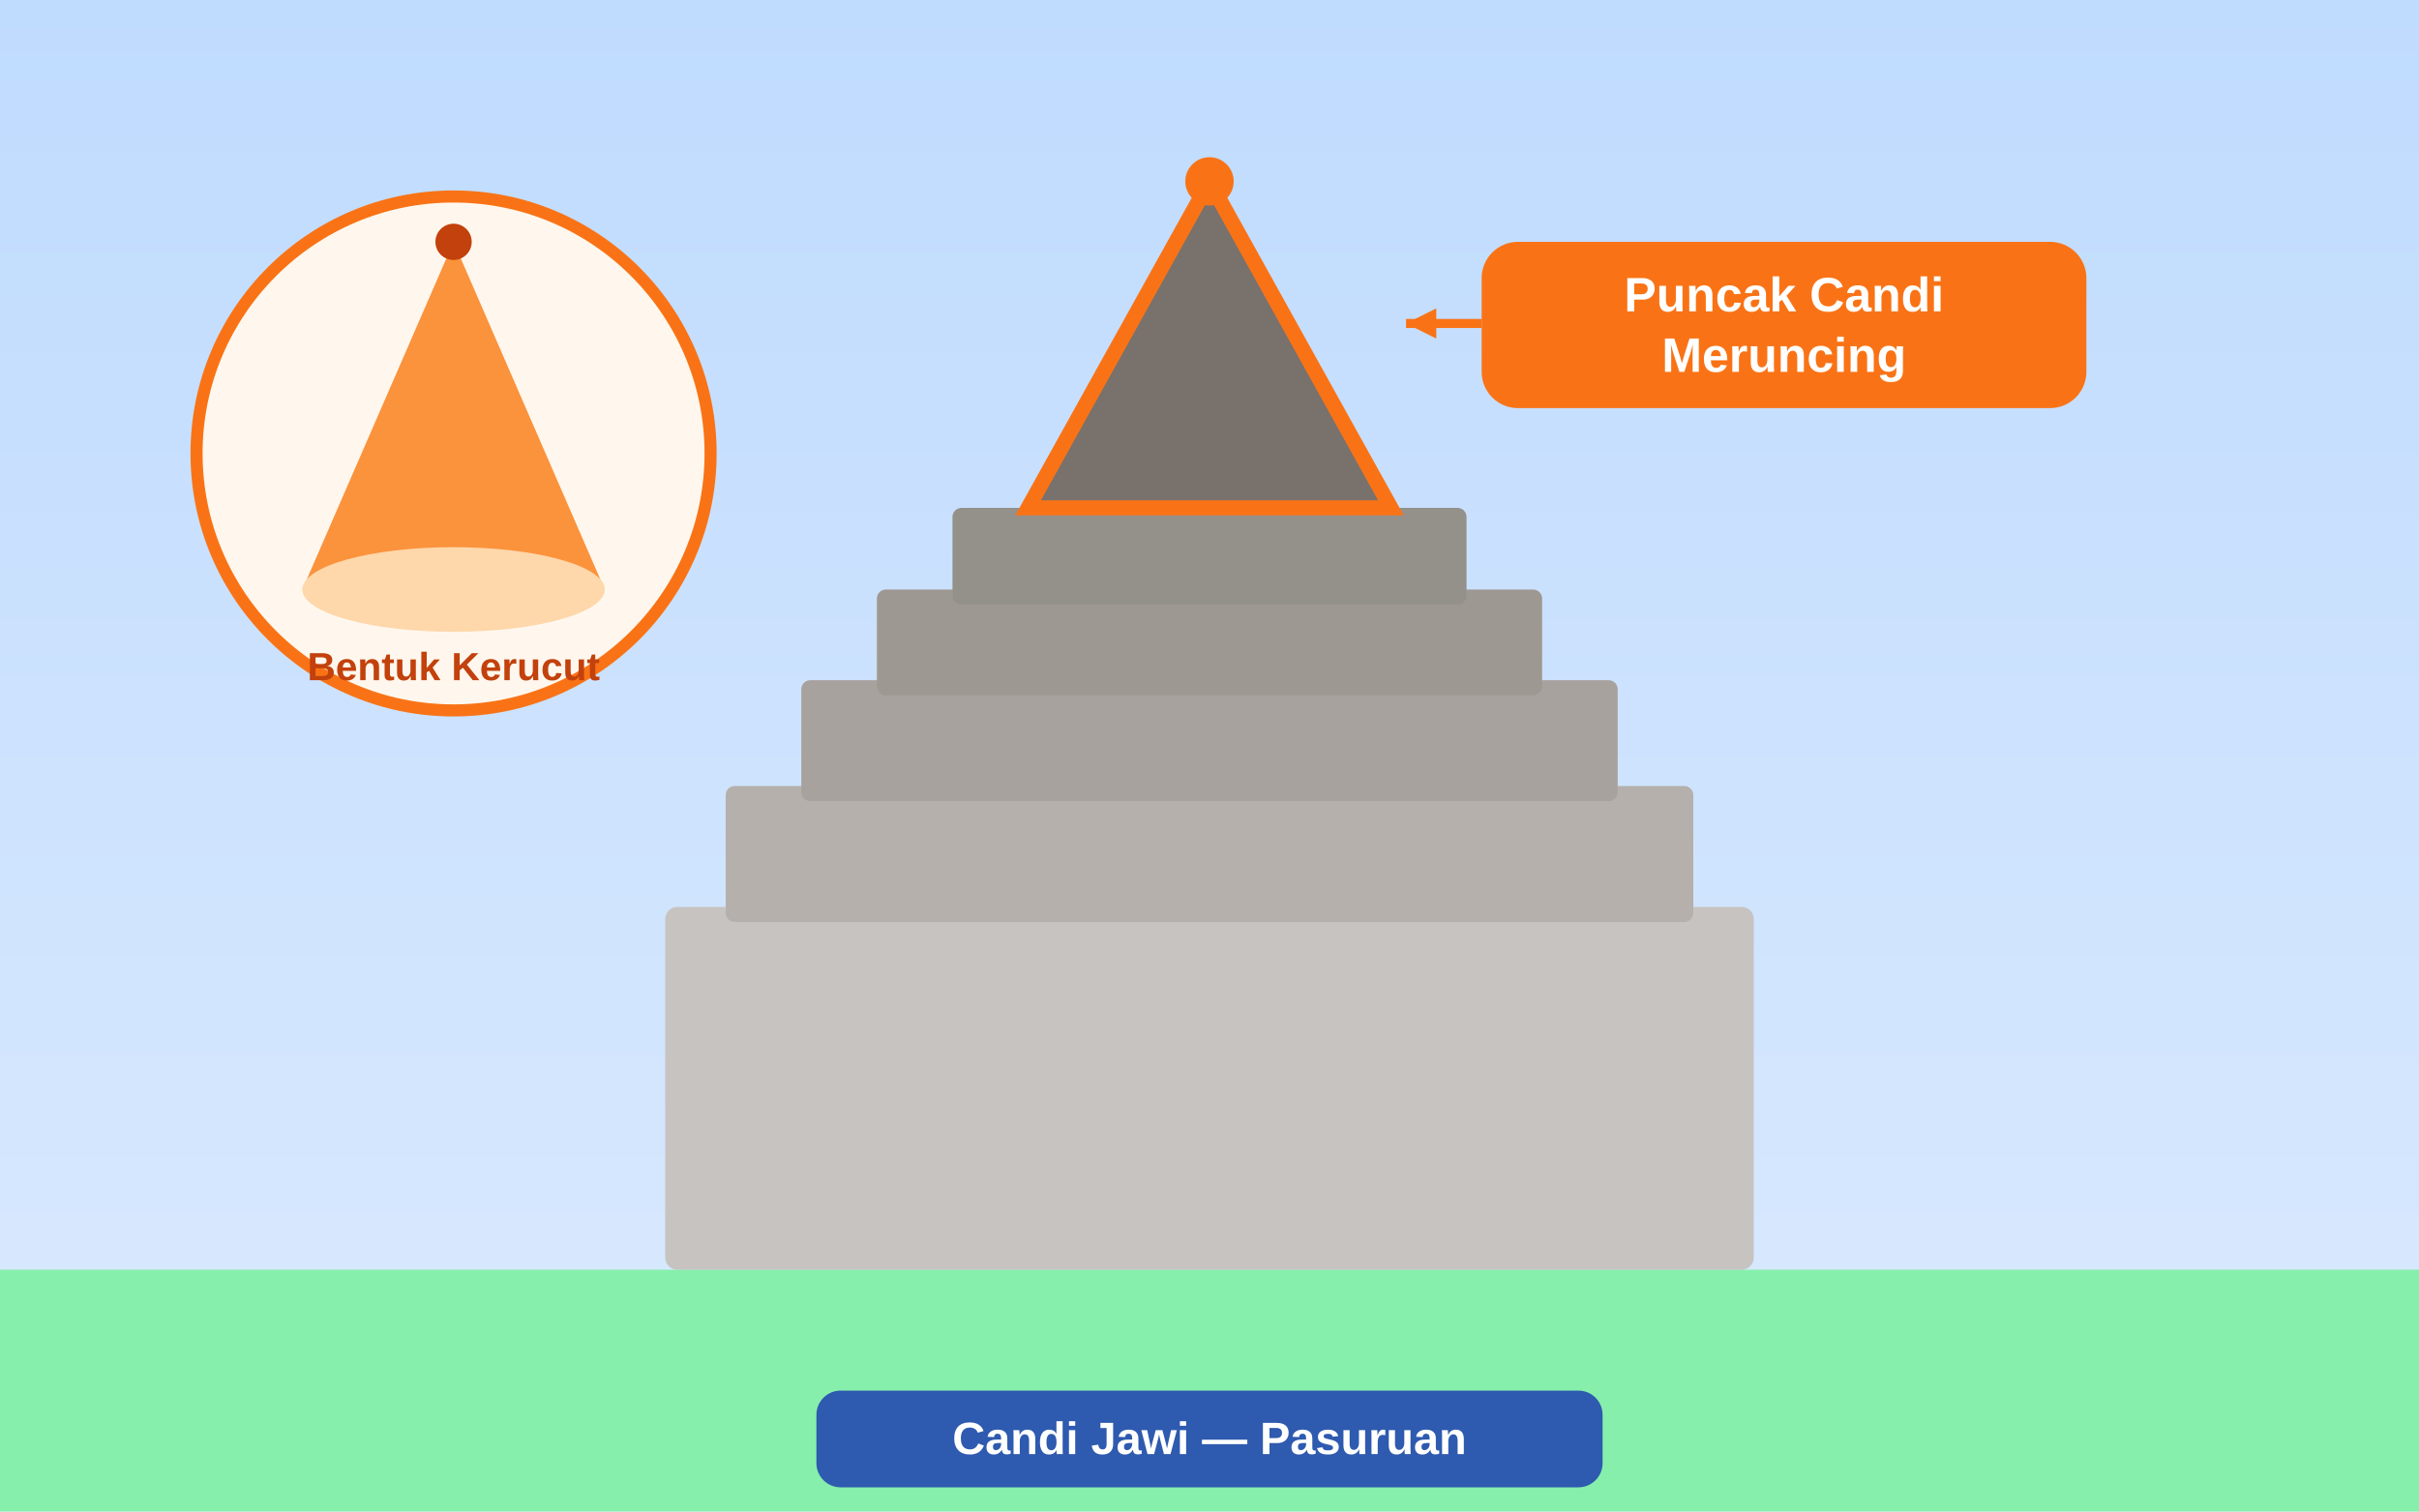
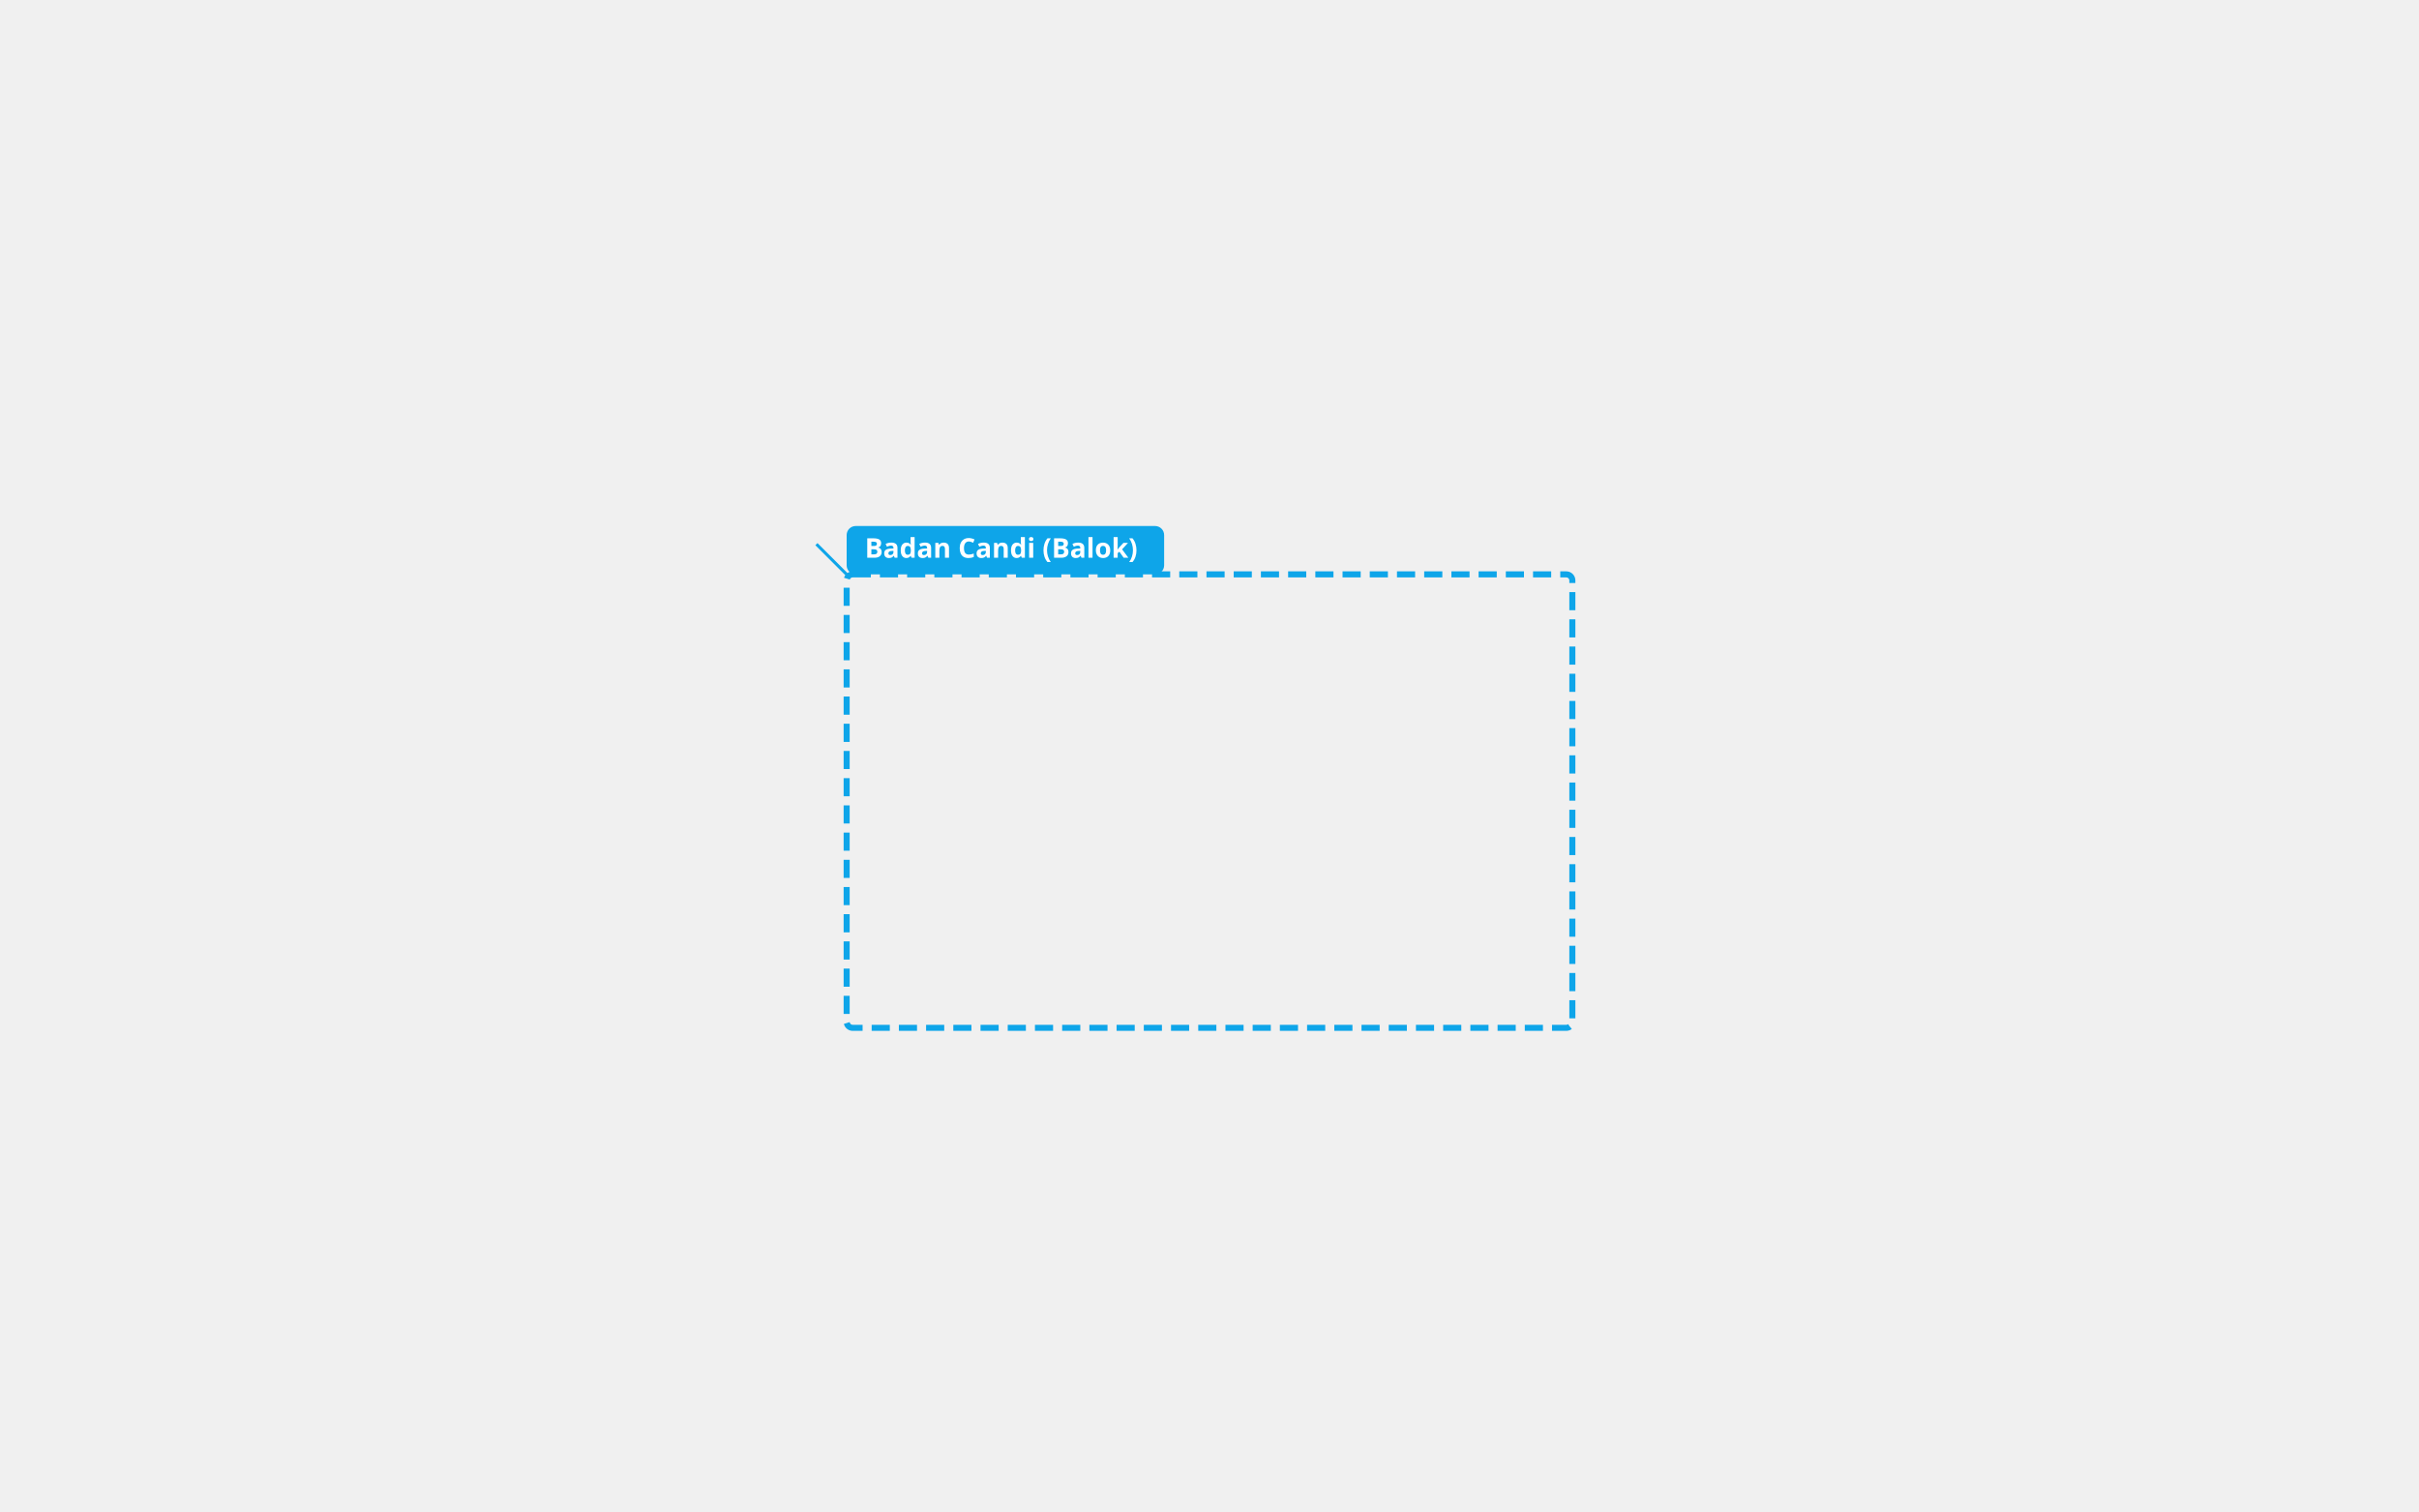
- <svg xmlns="http://www.w3.org/2000/svg" viewBox="0 0 800 500" width="800" height="500">
-   <defs>
-     <linearGradient id="sky3" x1="0" y1="0" x2="0" y2="1">
-       <stop offset="0%" stop-color="#bfdbfe" />
-       <stop offset="100%" stop-color="#dbeafe" />
-     </linearGradient>
-     <linearGradient id="stone3" x1="0" y1="0" x2="1" y2="1">
-       <stop offset="0%" stop-color="#d6d3d1" />
-       <stop offset="100%" stop-color="#a8a29e" />
-     </linearGradient>
-   </defs>
-   <rect width="800" height="500" fill="url(#sky3)" />
-   <rect x="0" y="420" width="800" height="80" fill="#86efac" />
-   <rect x="220" y="300" width="360" height="120" fill="#c7c3c0" rx="4" />
-   <rect x="240" y="260" width="320" height="45" fill="#b5b0ac" rx="3" />
-   <rect x="265" y="225" width="270" height="40" fill="#a8a29e" rx="3" />
-   <rect x="290" y="195" width="220" height="35" fill="#9e9892" rx="3" />
-   <rect x="315" y="168" width="170" height="32" fill="#94908a" rx="3" />
-   <polygon points="400,60 340,168 460,168" fill="#78716c" />
-   <polygon points="400,60 340,168 460,168" fill="none" stroke="#f97316" stroke-width="5" />
-   <circle cx="400" cy="60" r="8" fill="#f97316" />
-   <rect x="490" y="80" width="200" height="55" rx="12" fill="#f97316" />
-   <text x="590" y="103" text-anchor="middle" font-family="Arial, sans-serif" font-size="16" font-weight="bold" fill="white">Puncak Candi</text>
-   <text x="590" y="123" text-anchor="middle" font-family="Arial, sans-serif" font-size="16" font-weight="bold" fill="white">Meruncing</text>
-   <line x1="490" y1="107" x2="465" y2="107" stroke="#f97316" stroke-width="3" />
-   <polygon points="465,107 475,102 475,112" fill="#f97316" />
-   <circle cx="150" cy="150" r="85" fill="#fff7ed" stroke="#f97316" stroke-width="4" />
-   <polygon points="150,80 100,195 200,195" fill="#fb923c" />
-   <ellipse cx="150" cy="195" rx="50" ry="14" fill="#fed7aa" />
-   <circle cx="150" cy="80" r="6" fill="#c2410c" />
-   <text x="150" y="225" text-anchor="middle" font-family="Arial, sans-serif" font-size="13" font-weight="bold" fill="#c2410c">Bentuk Kerucut</text>
-   <rect x="270" y="460" width="260" height="32" rx="8" fill="#1e40af" opacity="0.85" />
-   <text x="400" y="481" text-anchor="middle" font-family="Arial, sans-serif" font-size="15" font-weight="bold" fill="white">Candi Jawi — Pasuruan</text>
+ <svg xmlns="http://www.w3.org/2000/svg" viewBox="0 0 1600 1000" width="1600" height="1000">
+   <rect x="560" y="380" width="480" height="300" fill="none" stroke="#0ea5e9" stroke-width="4" stroke-dasharray="12 6" rx="4" />
+   <rect x="560" y="348" width="210" height="32" rx="6" fill="#0ea5e9" />
+   <text x="572" y="369" font-family="sans-serif" font-size="18" font-weight="bold" fill="white">Badan Candi (Balok)</text>
+   <line x1="560" y1="380" x2="540" y2="360" stroke="#0ea5e9" stroke-width="2" />
</svg>
